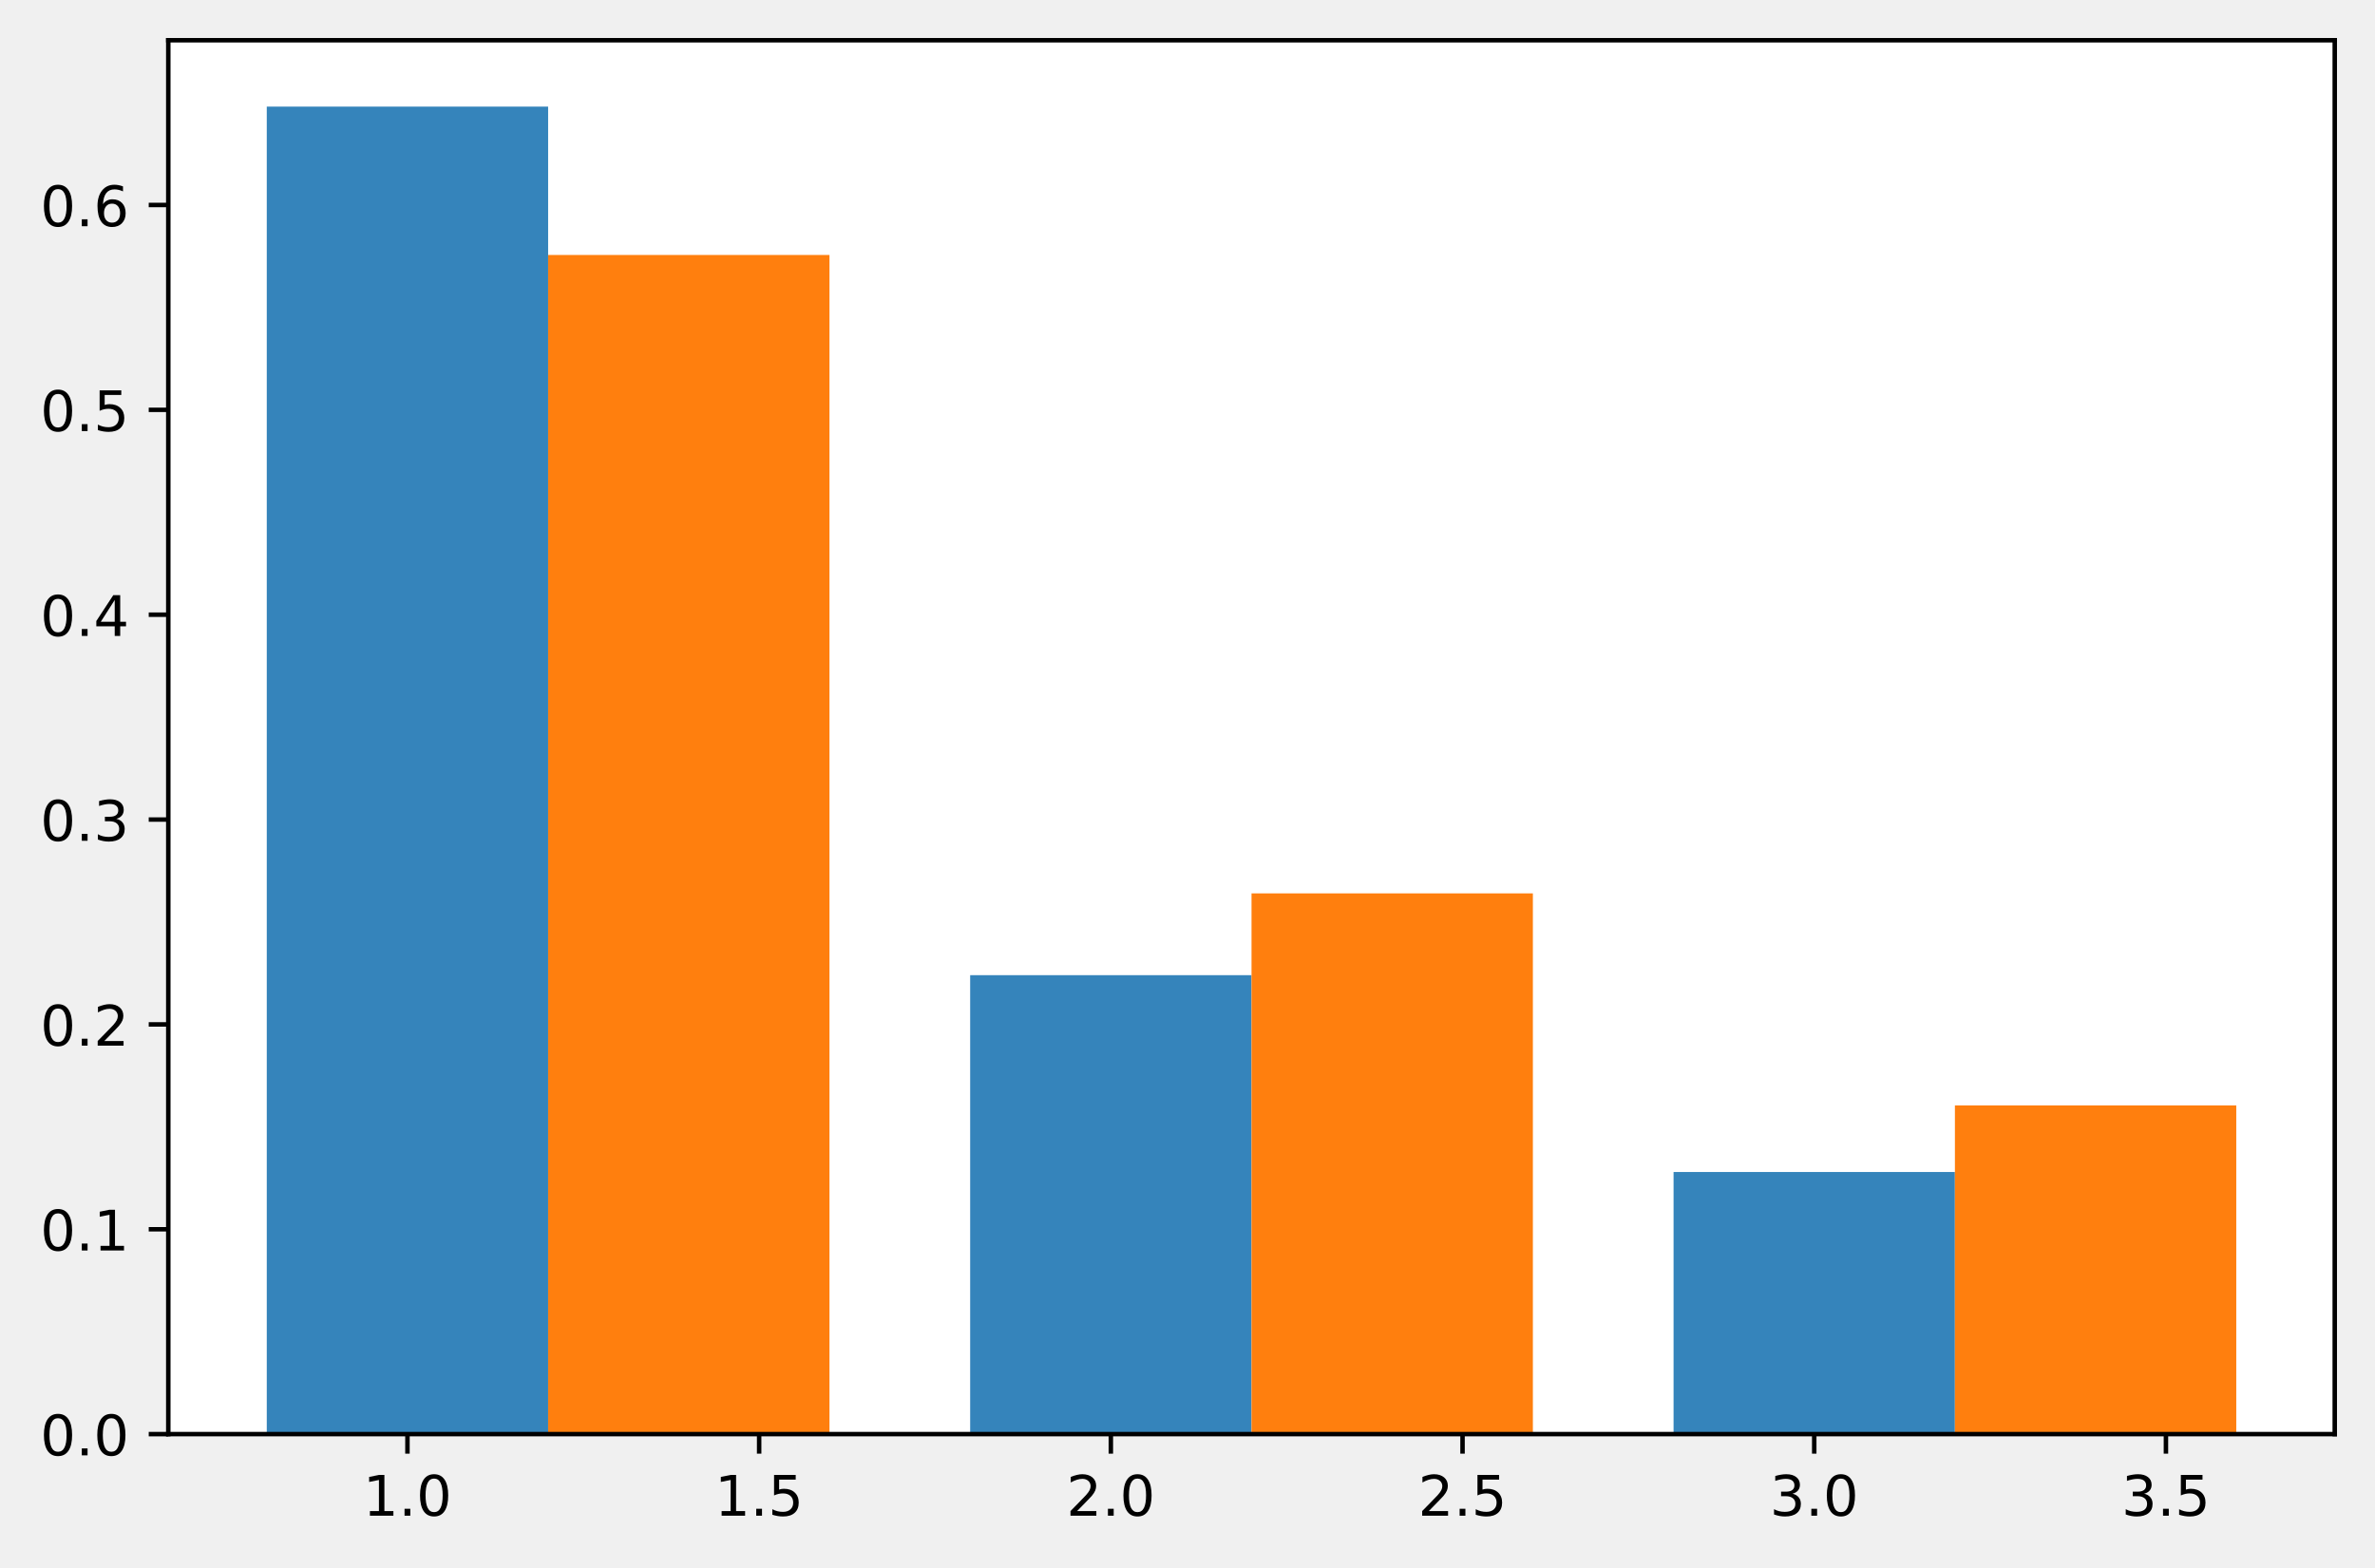
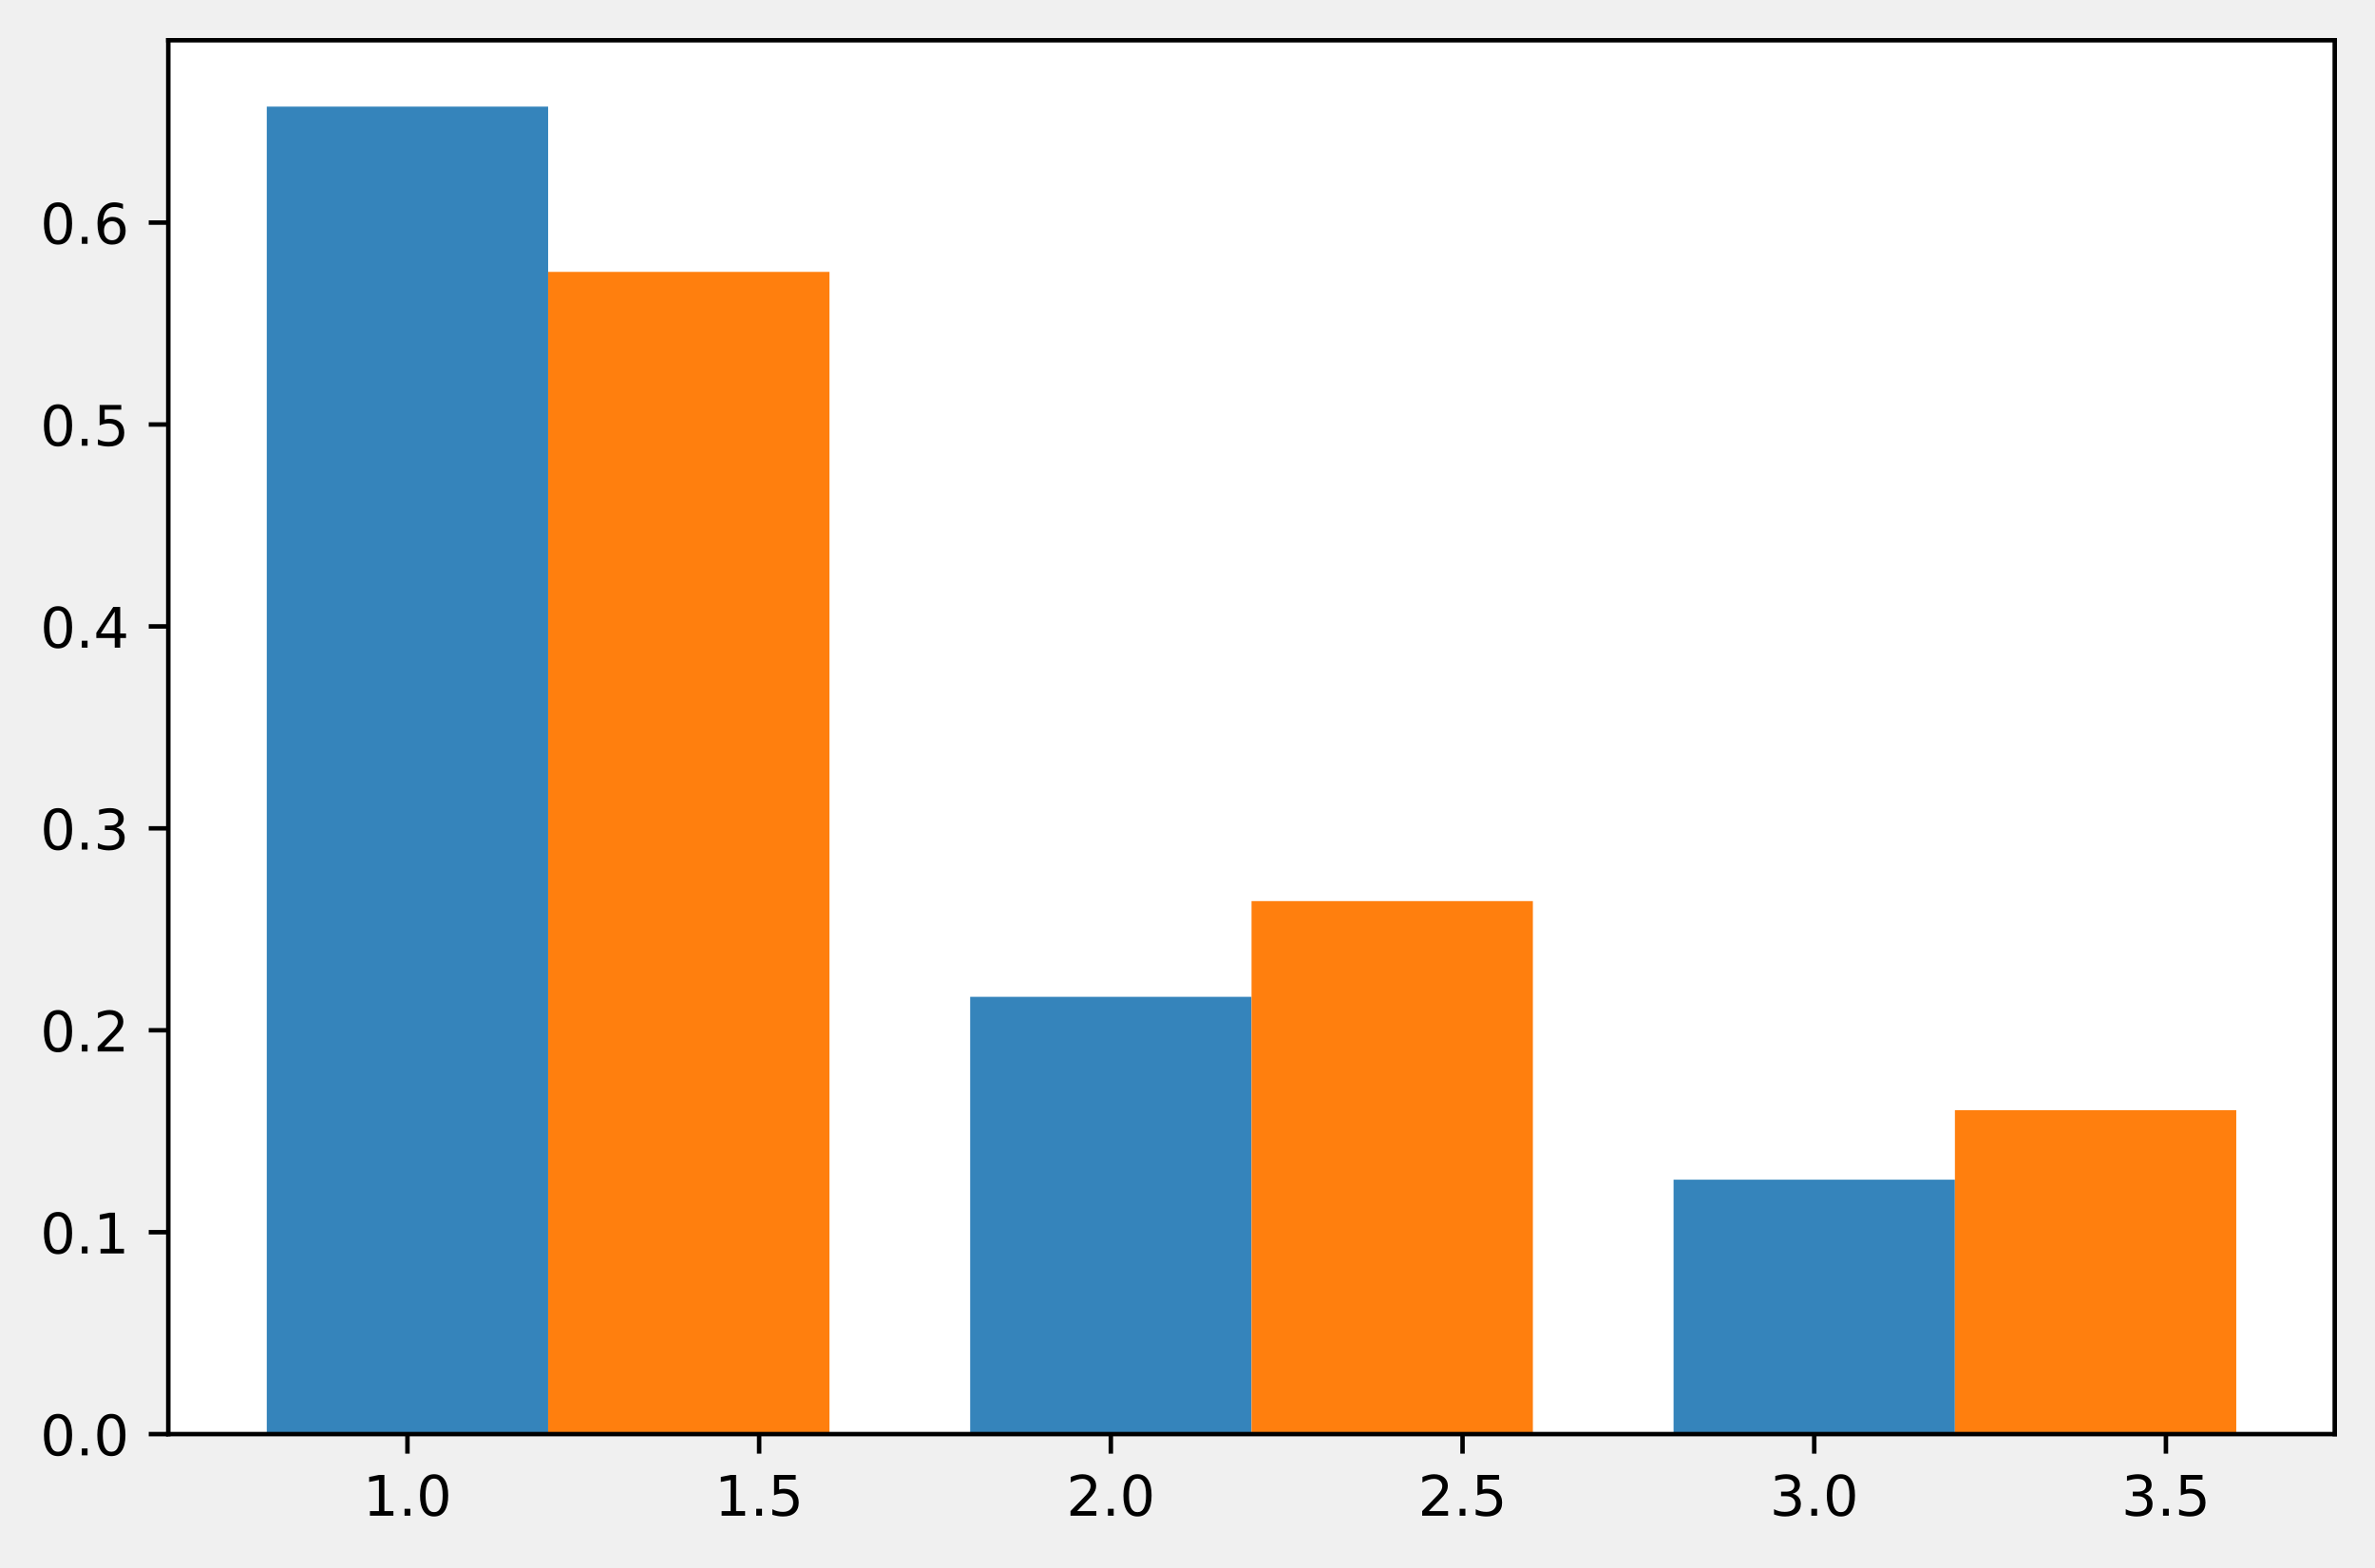
<svg xmlns="http://www.w3.org/2000/svg" xmlns:xlink="http://www.w3.org/1999/xlink" height="280.478pt" version="1.1" viewBox="0 0 424.828 280.478" width="424.828pt">
  <defs>
    <style type="text/css">*{stroke-linecap:butt;stroke-linejoin:round;}</style>
  </defs>
  <g id="figure_1">
    <g id="patch_1">
      <path d="M 0 280.478  L 424.828 280.478  L 424.828 0  L 0 0  z " style="fill:none;" />
    </g>
    <g id="axes_1">
      <g id="patch_2">
        <path d="M 30.103 256.6  L 417.628 256.6  L 417.628 7.2  L 30.103 7.2  z " style="fill:#ffffff;" />
      </g>
      <g id="patch_3">
-         <path clip-path="url(#p918bca85ba)" d="M 47.718 256.6  L 98.046 256.6  L 98.046 19.076  L 47.718 19.076  z " style="fill:#1f77b4;opacity:0.9;" />
+         <path clip-path="url(#p03875716c8)" d="M 47.718 256.6  L 98.046 256.6  L 98.046 19.076  L 47.718 19.076  z " style="fill:#1f77b4;opacity:0.9;" />
      </g>
      <g id="patch_4">
-         <path clip-path="url(#p918bca85ba)" d="M 173.538 256.6  L 223.866 256.6  L 223.866 174.485  L 173.538 174.485  z " style="fill:#1f77b4;opacity:0.9;" />
+         <path clip-path="url(#p03875716c8)" d="M 173.538 256.6  L 223.866 256.6  L 223.866 178.358  L 173.538 178.358  z " style="fill:#1f77b4;opacity:0.9;" />
      </g>
      <g id="patch_5">
-         <path clip-path="url(#p918bca85ba)" d="M 299.358 256.6  L 349.685 256.6  L 349.685 209.702  L 299.358 209.702  z " style="fill:#1f77b4;opacity:0.9;" />
+         <path clip-path="url(#p03875716c8)" d="M 299.358 256.6  L 349.685 256.6  L 349.685 211.075  L 299.358 211.075  z " style="fill:#1f77b4;opacity:0.9;" />
      </g>
      <g id="patch_6">
-         <path clip-path="url(#p918bca85ba)" d="M 98.046 256.6  L 148.374 256.6  L 148.374 45.625  L 98.046 45.625  z " style="fill:#ff7f0e;" />
+         <path clip-path="url(#p03875716c8)" d="M 98.046 256.6  L 148.374 256.6  L 148.374 48.644  L 98.046 48.644  z " style="fill:#ff7f0e;" />
      </g>
      <g id="patch_7">
-         <path clip-path="url(#p918bca85ba)" d="M 223.866 256.6  L 274.194 256.6  L 274.194 159.845  L 223.866 159.845  z " style="fill:#ff7f0e;" />
+         <path clip-path="url(#p03875716c8)" d="M 223.866 256.6  L 274.194 256.6  L 274.194 161.23  L 223.866 161.23  z " style="fill:#ff7f0e;" />
      </g>
      <g id="patch_8">
-         <path clip-path="url(#p918bca85ba)" d="M 349.685 256.6  L 400.013 256.6  L 400.013 197.793  L 349.685 197.793  z " style="fill:#ff7f0e;" />
+         <path clip-path="url(#p03875716c8)" d="M 349.685 256.6  L 400.013 256.6  L 400.013 198.635  L 349.685 198.635  z " style="fill:#ff7f0e;" />
      </g>
      <g id="matplotlib.axis_1">
        <g id="xtick_1">
          <g id="line2d_1">
            <defs>
-               <path d="M 0 0  L 0 3.5  " id="m183eba6a39" style="stroke:#000000;stroke-width:0.8;" />
+               <path d="M 0 0  L 0 3.5  " id="m916cb38504" style="stroke:#000000;stroke-width:0.8;" />
            </defs>
            <g>
-               <use style="stroke:#000000;stroke-width:0.8;" x="72.882" xlink:href="#m183eba6a39" y="256.6" />
+               <use style="stroke:#000000;stroke-width:0.8;" x="72.882" xlink:href="#m916cb38504" y="256.6" />
            </g>
          </g>
          <g id="text_1">
            <g transform="translate(64.9303 271.1984)scale(0.1 -0.1)">
              <defs>
                <path d="M 12.406 8.297  L 28.516 8.297  L 28.516 63.922  L 10.984 60.406  L 10.984 69.391  L 28.422 72.906  L 38.281 72.906  L 38.281 8.297  L 54.391 8.297  L 54.391 0  L 12.406 0  z " id="DejaVuSans-49" />
                <path d="M 10.688 12.406  L 21 12.406  L 21 0  L 10.688 0  z " id="DejaVuSans-46" />
                <path d="M 31.781 66.406  Q 24.172 66.406 20.328 58.906  Q 16.5 51.422 16.5 36.375  Q 16.5 21.391 20.328 13.891  Q 24.172 6.391 31.781 6.391  Q 39.453 6.391 43.281 13.891  Q 47.125 21.391 47.125 36.375  Q 47.125 51.422 43.281 58.906  Q 39.453 66.406 31.781 66.406  z M 31.781 74.219  Q 44.047 74.219 50.516 64.516  Q 56.984 54.828 56.984 36.375  Q 56.984 17.969 50.516 8.266  Q 44.047 -1.422 31.781 -1.422  Q 19.531 -1.422 13.062 8.266  Q 6.594 17.969 6.594 36.375  Q 6.594 54.828 13.062 64.516  Q 19.531 74.219 31.781 74.219  z " id="DejaVuSans-48" />
              </defs>
              <use xlink:href="#DejaVuSans-49" />
              <use x="63.623" xlink:href="#DejaVuSans-46" />
              <use x="95.41" xlink:href="#DejaVuSans-48" />
            </g>
          </g>
        </g>
        <g id="xtick_2">
          <g id="line2d_2">
            <g>
-               <use style="stroke:#000000;stroke-width:0.8;" x="135.792" xlink:href="#m183eba6a39" y="256.6" />
+               <use style="stroke:#000000;stroke-width:0.8;" x="135.792" xlink:href="#m916cb38504" y="256.6" />
            </g>
          </g>
          <g id="text_2">
            <g transform="translate(127.8402 271.1984)scale(0.1 -0.1)">
              <defs>
                <path d="M 10.797 72.906  L 49.516 72.906  L 49.516 64.594  L 19.828 64.594  L 19.828 46.734  Q 21.969 47.469 24.109 47.828  Q 26.266 48.188 28.422 48.188  Q 40.625 48.188 47.75 41.5  Q 54.891 34.812 54.891 23.391  Q 54.891 11.625 47.562 5.094  Q 40.234 -1.422 26.906 -1.422  Q 22.312 -1.422 17.547 -0.641  Q 12.797 0.141 7.719 1.703  L 7.719 11.625  Q 12.109 9.234 16.797 8.062  Q 21.484 6.891 26.703 6.891  Q 35.156 6.891 40.078 11.328  Q 45.016 15.766 45.016 23.391  Q 45.016 31 40.078 35.438  Q 35.156 39.891 26.703 39.891  Q 22.75 39.891 18.812 39.016  Q 14.891 38.141 10.797 36.281  z " id="DejaVuSans-53" />
              </defs>
              <use xlink:href="#DejaVuSans-49" />
              <use x="63.623" xlink:href="#DejaVuSans-46" />
              <use x="95.41" xlink:href="#DejaVuSans-53" />
            </g>
          </g>
        </g>
        <g id="xtick_3">
          <g id="line2d_3">
            <g>
-               <use style="stroke:#000000;stroke-width:0.8;" x="198.702" xlink:href="#m183eba6a39" y="256.6" />
+               <use style="stroke:#000000;stroke-width:0.8;" x="198.702" xlink:href="#m916cb38504" y="256.6" />
            </g>
          </g>
          <g id="text_3">
            <g transform="translate(190.7501 271.1984)scale(0.1 -0.1)">
              <defs>
                <path d="M 19.188 8.297  L 53.609 8.297  L 53.609 0  L 7.328 0  L 7.328 8.297  Q 12.938 14.109 22.625 23.891  Q 32.328 33.688 34.812 36.531  Q 39.547 41.844 41.422 45.531  Q 43.312 49.219 43.312 52.781  Q 43.312 58.594 39.234 62.25  Q 35.156 65.922 28.609 65.922  Q 23.969 65.922 18.812 64.312  Q 13.672 62.703 7.812 59.422  L 7.812 69.391  Q 13.766 71.781 18.938 73  Q 24.125 74.219 28.422 74.219  Q 39.75 74.219 46.484 68.547  Q 53.219 62.891 53.219 53.422  Q 53.219 48.922 51.531 44.891  Q 49.859 40.875 45.406 35.406  Q 44.188 33.984 37.641 27.219  Q 31.109 20.453 19.188 8.297  z " id="DejaVuSans-50" />
              </defs>
              <use xlink:href="#DejaVuSans-50" />
              <use x="63.623" xlink:href="#DejaVuSans-46" />
              <use x="95.41" xlink:href="#DejaVuSans-48" />
            </g>
          </g>
        </g>
        <g id="xtick_4">
          <g id="line2d_4">
            <g>
-               <use style="stroke:#000000;stroke-width:0.8;" x="261.612" xlink:href="#m183eba6a39" y="256.6" />
+               <use style="stroke:#000000;stroke-width:0.8;" x="261.612" xlink:href="#m916cb38504" y="256.6" />
            </g>
          </g>
          <g id="text_4">
            <g transform="translate(253.66 271.1984)scale(0.1 -0.1)">
              <use xlink:href="#DejaVuSans-50" />
              <use x="63.623" xlink:href="#DejaVuSans-46" />
              <use x="95.41" xlink:href="#DejaVuSans-53" />
            </g>
          </g>
        </g>
        <g id="xtick_5">
          <g id="line2d_5">
            <g>
-               <use style="stroke:#000000;stroke-width:0.8;" x="324.521" xlink:href="#m183eba6a39" y="256.6" />
+               <use style="stroke:#000000;stroke-width:0.8;" x="324.521" xlink:href="#m916cb38504" y="256.6" />
            </g>
          </g>
          <g id="text_5">
            <g transform="translate(316.5699 271.1984)scale(0.1 -0.1)">
              <defs>
                <path d="M 40.578 39.312  Q 47.656 37.797 51.625 33  Q 55.609 28.219 55.609 21.188  Q 55.609 10.406 48.188 4.484  Q 40.766 -1.422 27.094 -1.422  Q 22.516 -1.422 17.656 -0.516  Q 12.797 0.391 7.625 2.203  L 7.625 11.719  Q 11.719 9.328 16.594 8.109  Q 21.484 6.891 26.812 6.891  Q 36.078 6.891 40.938 10.547  Q 45.797 14.203 45.797 21.188  Q 45.797 27.641 41.281 31.266  Q 36.766 34.906 28.719 34.906  L 20.219 34.906  L 20.219 43.016  L 29.109 43.016  Q 36.375 43.016 40.234 45.922  Q 44.094 48.828 44.094 54.297  Q 44.094 59.906 40.109 62.906  Q 36.141 65.922 28.719 65.922  Q 24.656 65.922 20.016 65.031  Q 15.375 64.156 9.812 62.312  L 9.812 71.094  Q 15.438 72.656 20.344 73.438  Q 25.25 74.219 29.594 74.219  Q 40.828 74.219 47.359 69.109  Q 53.906 64.016 53.906 55.328  Q 53.906 49.266 50.438 45.094  Q 46.969 40.922 40.578 39.312  z " id="DejaVuSans-51" />
              </defs>
              <use xlink:href="#DejaVuSans-51" />
              <use x="63.623" xlink:href="#DejaVuSans-46" />
              <use x="95.41" xlink:href="#DejaVuSans-48" />
            </g>
          </g>
        </g>
        <g id="xtick_6">
          <g id="line2d_6">
            <g>
-               <use style="stroke:#000000;stroke-width:0.8;" x="387.431" xlink:href="#m183eba6a39" y="256.6" />
+               <use style="stroke:#000000;stroke-width:0.8;" x="387.431" xlink:href="#m916cb38504" y="256.6" />
            </g>
          </g>
          <g id="text_6">
            <g transform="translate(379.4798 271.1984)scale(0.1 -0.1)">
              <use xlink:href="#DejaVuSans-51" />
              <use x="63.623" xlink:href="#DejaVuSans-46" />
              <use x="95.41" xlink:href="#DejaVuSans-53" />
            </g>
          </g>
        </g>
      </g>
      <g id="matplotlib.axis_2">
        <g id="ytick_1">
          <g id="line2d_7">
            <defs>
-               <path d="M 0 0  L -3.5 0  " id="mc591c89c30" style="stroke:#000000;stroke-width:0.8;" />
+               <path d="M 0 0  L -3.5 0  " id="mdc022cbfd4" style="stroke:#000000;stroke-width:0.8;" />
            </defs>
            <g>
-               <use style="stroke:#000000;stroke-width:0.8;" x="30.103" xlink:href="#mc591c89c30" y="256.6" />
+               <use style="stroke:#000000;stroke-width:0.8;" x="30.103" xlink:href="#mdc022cbfd4" y="256.6" />
            </g>
          </g>
          <g id="text_7">
            <g transform="translate(7.2 260.3992)scale(0.1 -0.1)">
              <use xlink:href="#DejaVuSans-48" />
              <use x="63.623" xlink:href="#DejaVuSans-46" />
              <use x="95.41" xlink:href="#DejaVuSans-48" />
            </g>
          </g>
        </g>
        <g id="ytick_2">
          <g id="line2d_8">
            <g>
-               <use style="stroke:#000000;stroke-width:0.8;" x="30.103" xlink:href="#mc591c89c30" y="219.946" />
+               <use style="stroke:#000000;stroke-width:0.8;" x="30.103" xlink:href="#mdc022cbfd4" y="220.471" />
            </g>
          </g>
          <g id="text_8">
-             <g transform="translate(7.2 223.7455)scale(0.1 -0.1)">
+             <g transform="translate(7.2 224.2702)scale(0.1 -0.1)">
              <use xlink:href="#DejaVuSans-48" />
              <use x="63.623" xlink:href="#DejaVuSans-46" />
              <use x="95.41" xlink:href="#DejaVuSans-49" />
            </g>
          </g>
        </g>
        <g id="ytick_3">
          <g id="line2d_9">
            <g>
-               <use style="stroke:#000000;stroke-width:0.8;" x="30.103" xlink:href="#mc591c89c30" y="183.293" />
+               <use style="stroke:#000000;stroke-width:0.8;" x="30.103" xlink:href="#mdc022cbfd4" y="184.342" />
            </g>
          </g>
          <g id="text_9">
-             <g transform="translate(7.2 187.0919)scale(0.1 -0.1)">
+             <g transform="translate(7.2 188.1411)scale(0.1 -0.1)">
              <use xlink:href="#DejaVuSans-48" />
              <use x="63.623" xlink:href="#DejaVuSans-46" />
              <use x="95.41" xlink:href="#DejaVuSans-50" />
            </g>
          </g>
        </g>
        <g id="ytick_4">
          <g id="line2d_10">
            <g>
-               <use style="stroke:#000000;stroke-width:0.8;" x="30.103" xlink:href="#mc591c89c30" y="146.639" />
+               <use style="stroke:#000000;stroke-width:0.8;" x="30.103" xlink:href="#mdc022cbfd4" y="148.213" />
            </g>
          </g>
          <g id="text_10">
-             <g transform="translate(7.2 150.4382)scale(0.1 -0.1)">
+             <g transform="translate(7.2 152.012)scale(0.1 -0.1)">
              <use xlink:href="#DejaVuSans-48" />
              <use x="63.623" xlink:href="#DejaVuSans-46" />
              <use x="95.41" xlink:href="#DejaVuSans-51" />
            </g>
          </g>
        </g>
        <g id="ytick_5">
          <g id="line2d_11">
            <g>
-               <use style="stroke:#000000;stroke-width:0.8;" x="30.103" xlink:href="#mc591c89c30" y="109.985" />
+               <use style="stroke:#000000;stroke-width:0.8;" x="30.103" xlink:href="#mdc022cbfd4" y="112.084" />
            </g>
          </g>
          <g id="text_11">
-             <g transform="translate(7.2 113.7845)scale(0.1 -0.1)">
+             <g transform="translate(7.2 115.883)scale(0.1 -0.1)">
              <defs>
                <path d="M 37.797 64.312  L 12.891 25.391  L 37.797 25.391  z M 35.203 72.906  L 47.609 72.906  L 47.609 25.391  L 58.016 25.391  L 58.016 17.188  L 47.609 17.188  L 47.609 0  L 37.797 0  L 37.797 17.188  L 4.891 17.188  L 4.891 26.703  z " id="DejaVuSans-52" />
              </defs>
              <use xlink:href="#DejaVuSans-48" />
              <use x="63.623" xlink:href="#DejaVuSans-46" />
              <use x="95.41" xlink:href="#DejaVuSans-52" />
            </g>
          </g>
        </g>
        <g id="ytick_6">
          <g id="line2d_12">
            <g>
-               <use style="stroke:#000000;stroke-width:0.8;" x="30.103" xlink:href="#mc591c89c30" y="73.332" />
+               <use style="stroke:#000000;stroke-width:0.8;" x="30.103" xlink:href="#mdc022cbfd4" y="75.955" />
            </g>
          </g>
          <g id="text_12">
-             <g transform="translate(7.2 77.13084)scale(0.1 -0.1)">
+             <g transform="translate(7.2 79.75391)scale(0.1 -0.1)">
              <use xlink:href="#DejaVuSans-48" />
              <use x="63.623" xlink:href="#DejaVuSans-46" />
              <use x="95.41" xlink:href="#DejaVuSans-53" />
            </g>
          </g>
        </g>
        <g id="ytick_7">
          <g id="line2d_13">
            <g>
-               <use style="stroke:#000000;stroke-width:0.8;" x="30.103" xlink:href="#mc591c89c30" y="36.678" />
+               <use style="stroke:#000000;stroke-width:0.8;" x="30.103" xlink:href="#mdc022cbfd4" y="39.826" />
            </g>
          </g>
          <g id="text_13">
-             <g transform="translate(7.2 40.47716)scale(0.1 -0.1)">
+             <g transform="translate(7.2 43.62485)scale(0.1 -0.1)">
              <defs>
                <path d="M 33.016 40.375  Q 26.375 40.375 22.484 35.828  Q 18.609 31.297 18.609 23.391  Q 18.609 15.531 22.484 10.953  Q 26.375 6.391 33.016 6.391  Q 39.656 6.391 43.531 10.953  Q 47.406 15.531 47.406 23.391  Q 47.406 31.297 43.531 35.828  Q 39.656 40.375 33.016 40.375  z M 52.594 71.297  L 52.594 62.312  Q 48.875 64.062 45.094 64.984  Q 41.312 65.922 37.594 65.922  Q 27.828 65.922 22.672 59.328  Q 17.531 52.734 16.797 39.406  Q 19.672 43.656 24.016 45.922  Q 28.375 48.188 33.594 48.188  Q 44.578 48.188 50.953 41.516  Q 57.328 34.859 57.328 23.391  Q 57.328 12.156 50.688 5.359  Q 44.047 -1.422 33.016 -1.422  Q 20.359 -1.422 13.672 8.266  Q 6.984 17.969 6.984 36.375  Q 6.984 53.656 15.188 63.938  Q 23.391 74.219 37.203 74.219  Q 40.922 74.219 44.703 73.484  Q 48.484 72.75 52.594 71.297  z " id="DejaVuSans-54" />
              </defs>
              <use xlink:href="#DejaVuSans-48" />
              <use x="63.623" xlink:href="#DejaVuSans-46" />
              <use x="95.41" xlink:href="#DejaVuSans-54" />
            </g>
          </g>
        </g>
      </g>
      <g id="patch_9">
        <path d="M 30.103 256.6  L 30.103 7.2  " style="fill:none;stroke:#000000;stroke-linecap:square;stroke-linejoin:miter;stroke-width:0.8;" />
      </g>
      <g id="patch_10">
        <path d="M 417.628 256.6  L 417.628 7.2  " style="fill:none;stroke:#000000;stroke-linecap:square;stroke-linejoin:miter;stroke-width:0.8;" />
      </g>
      <g id="patch_11">
        <path d="M 30.103 256.6  L 417.628 256.6  " style="fill:none;stroke:#000000;stroke-linecap:square;stroke-linejoin:miter;stroke-width:0.8;" />
      </g>
      <g id="patch_12">
        <path d="M 30.103 7.2  L 417.628 7.2  " style="fill:none;stroke:#000000;stroke-linecap:square;stroke-linejoin:miter;stroke-width:0.8;" />
      </g>
    </g>
  </g>
  <defs>
-     <clipPath id="p918bca85ba">
+     <clipPath id="p03875716c8">
      <rect height="249.4" width="387.525" x="30.103" y="7.2" />
    </clipPath>
  </defs>
</svg>
